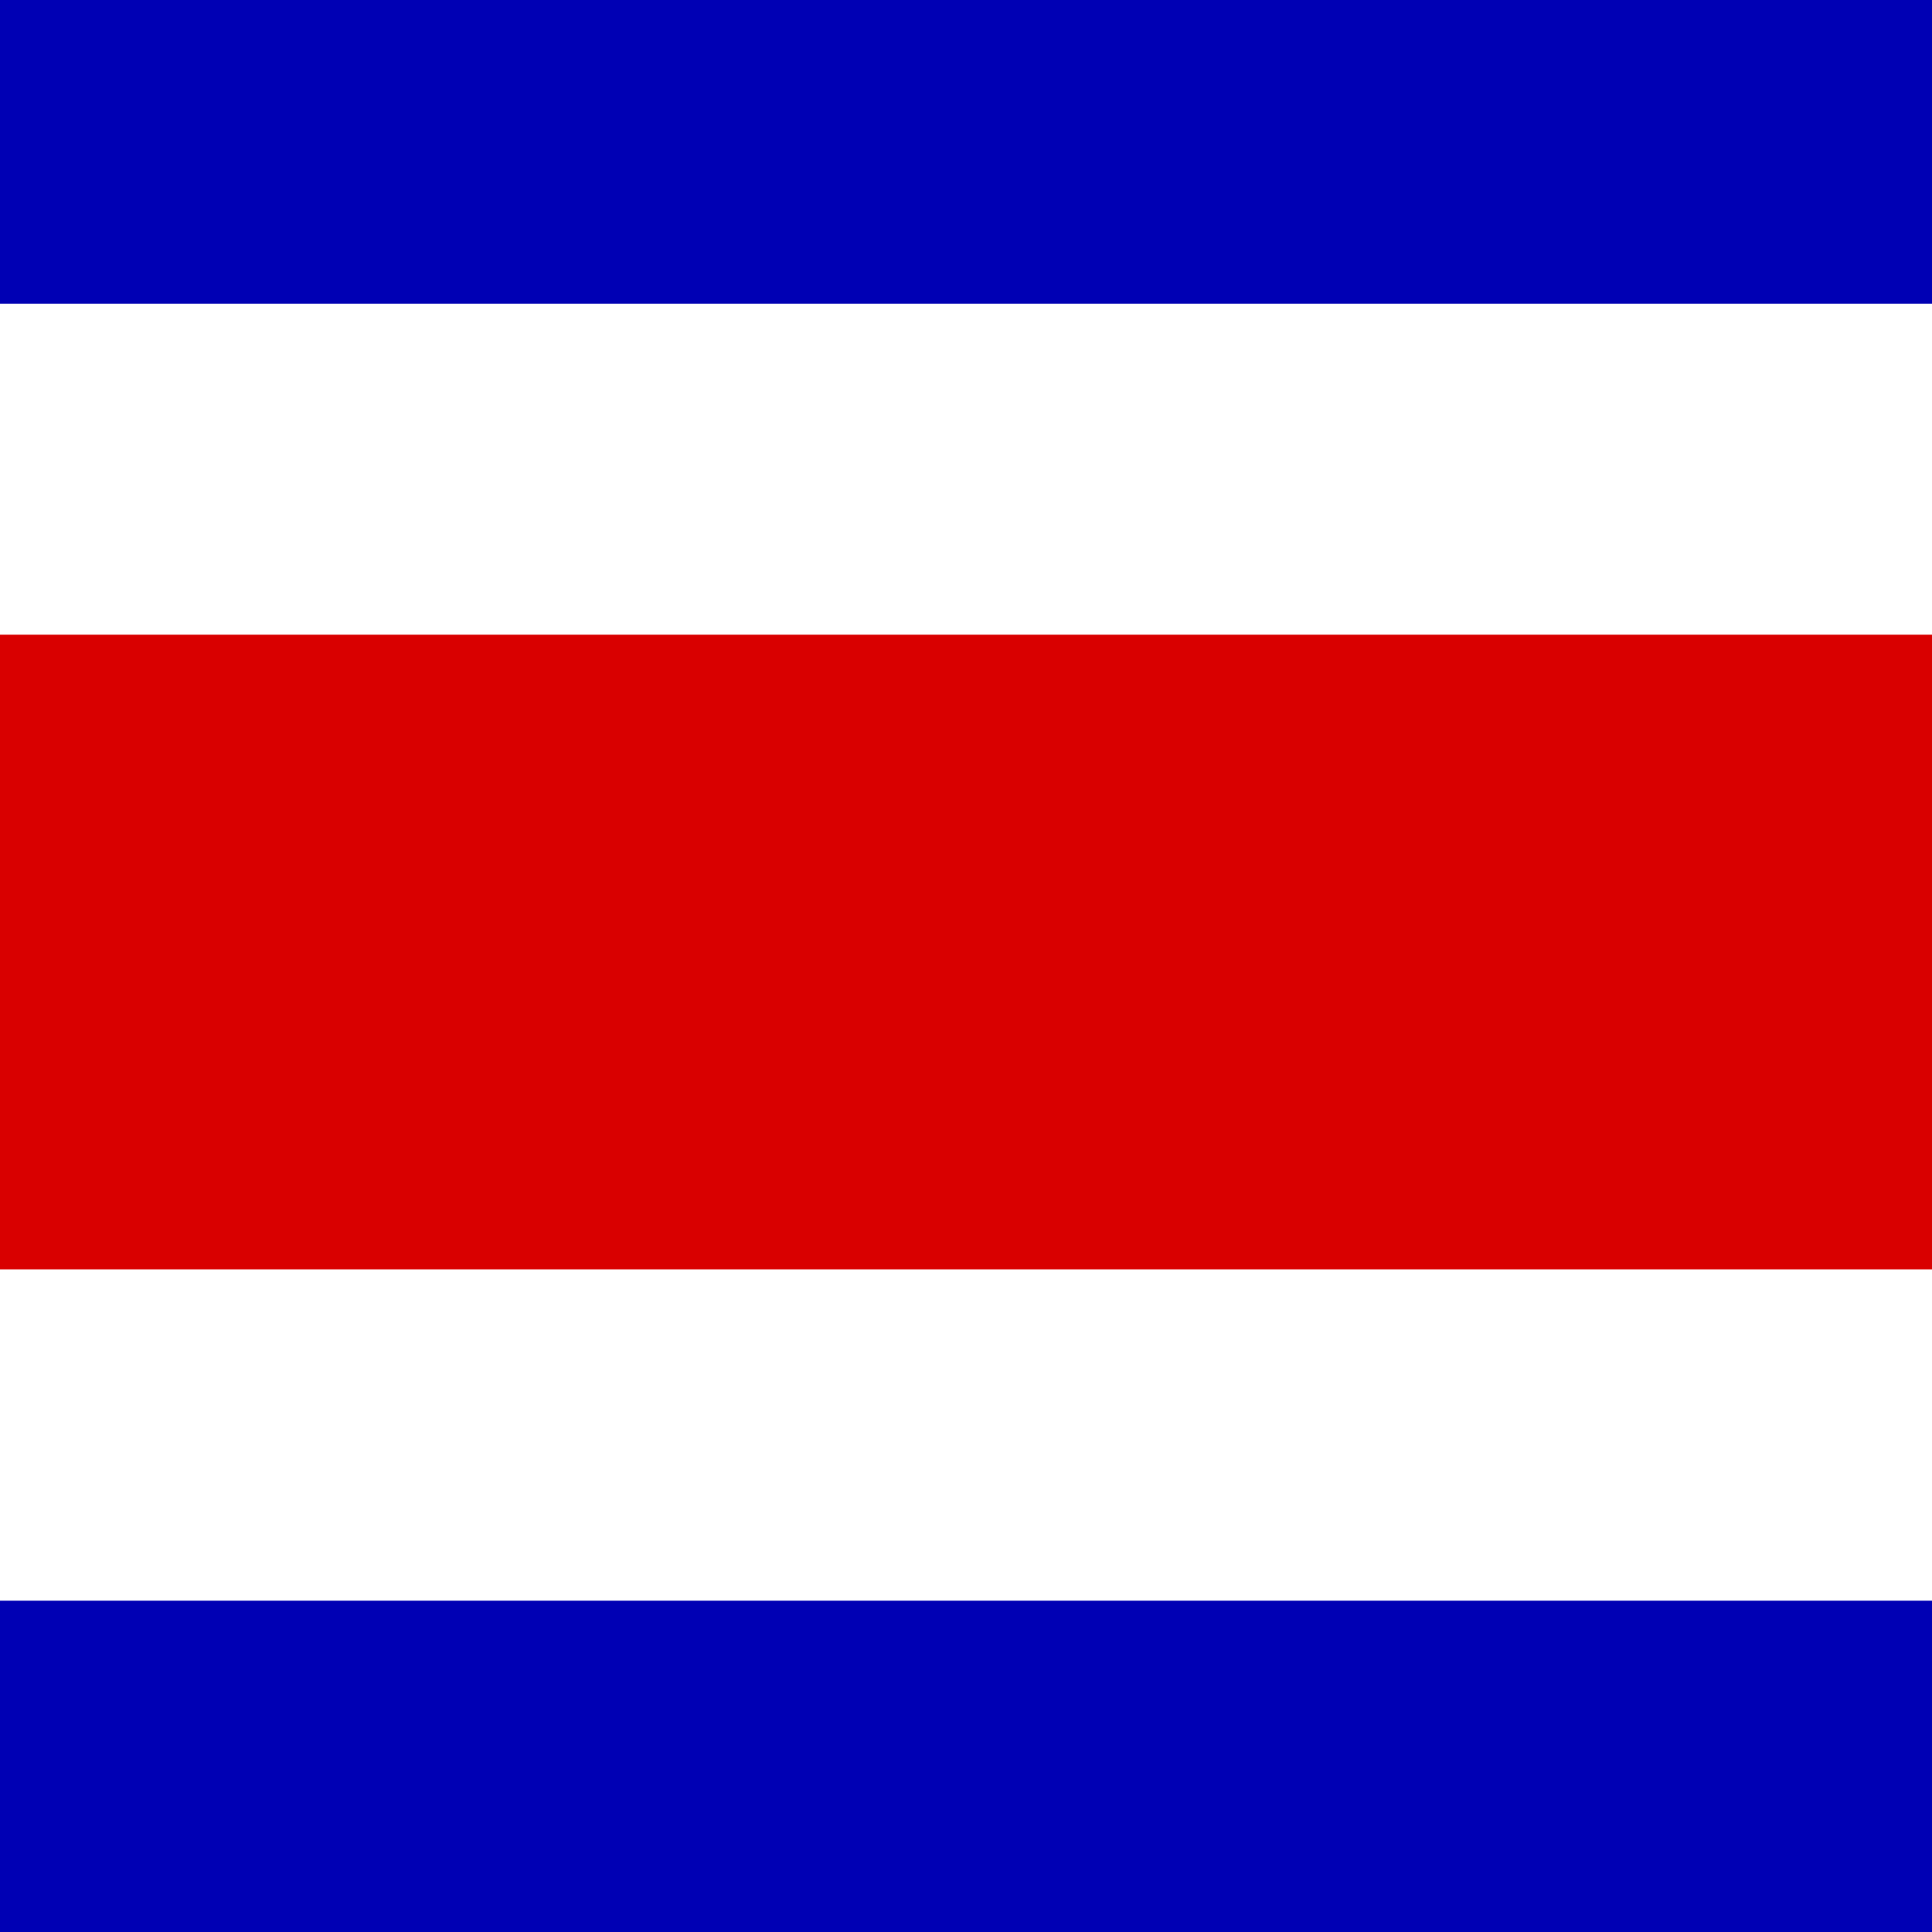
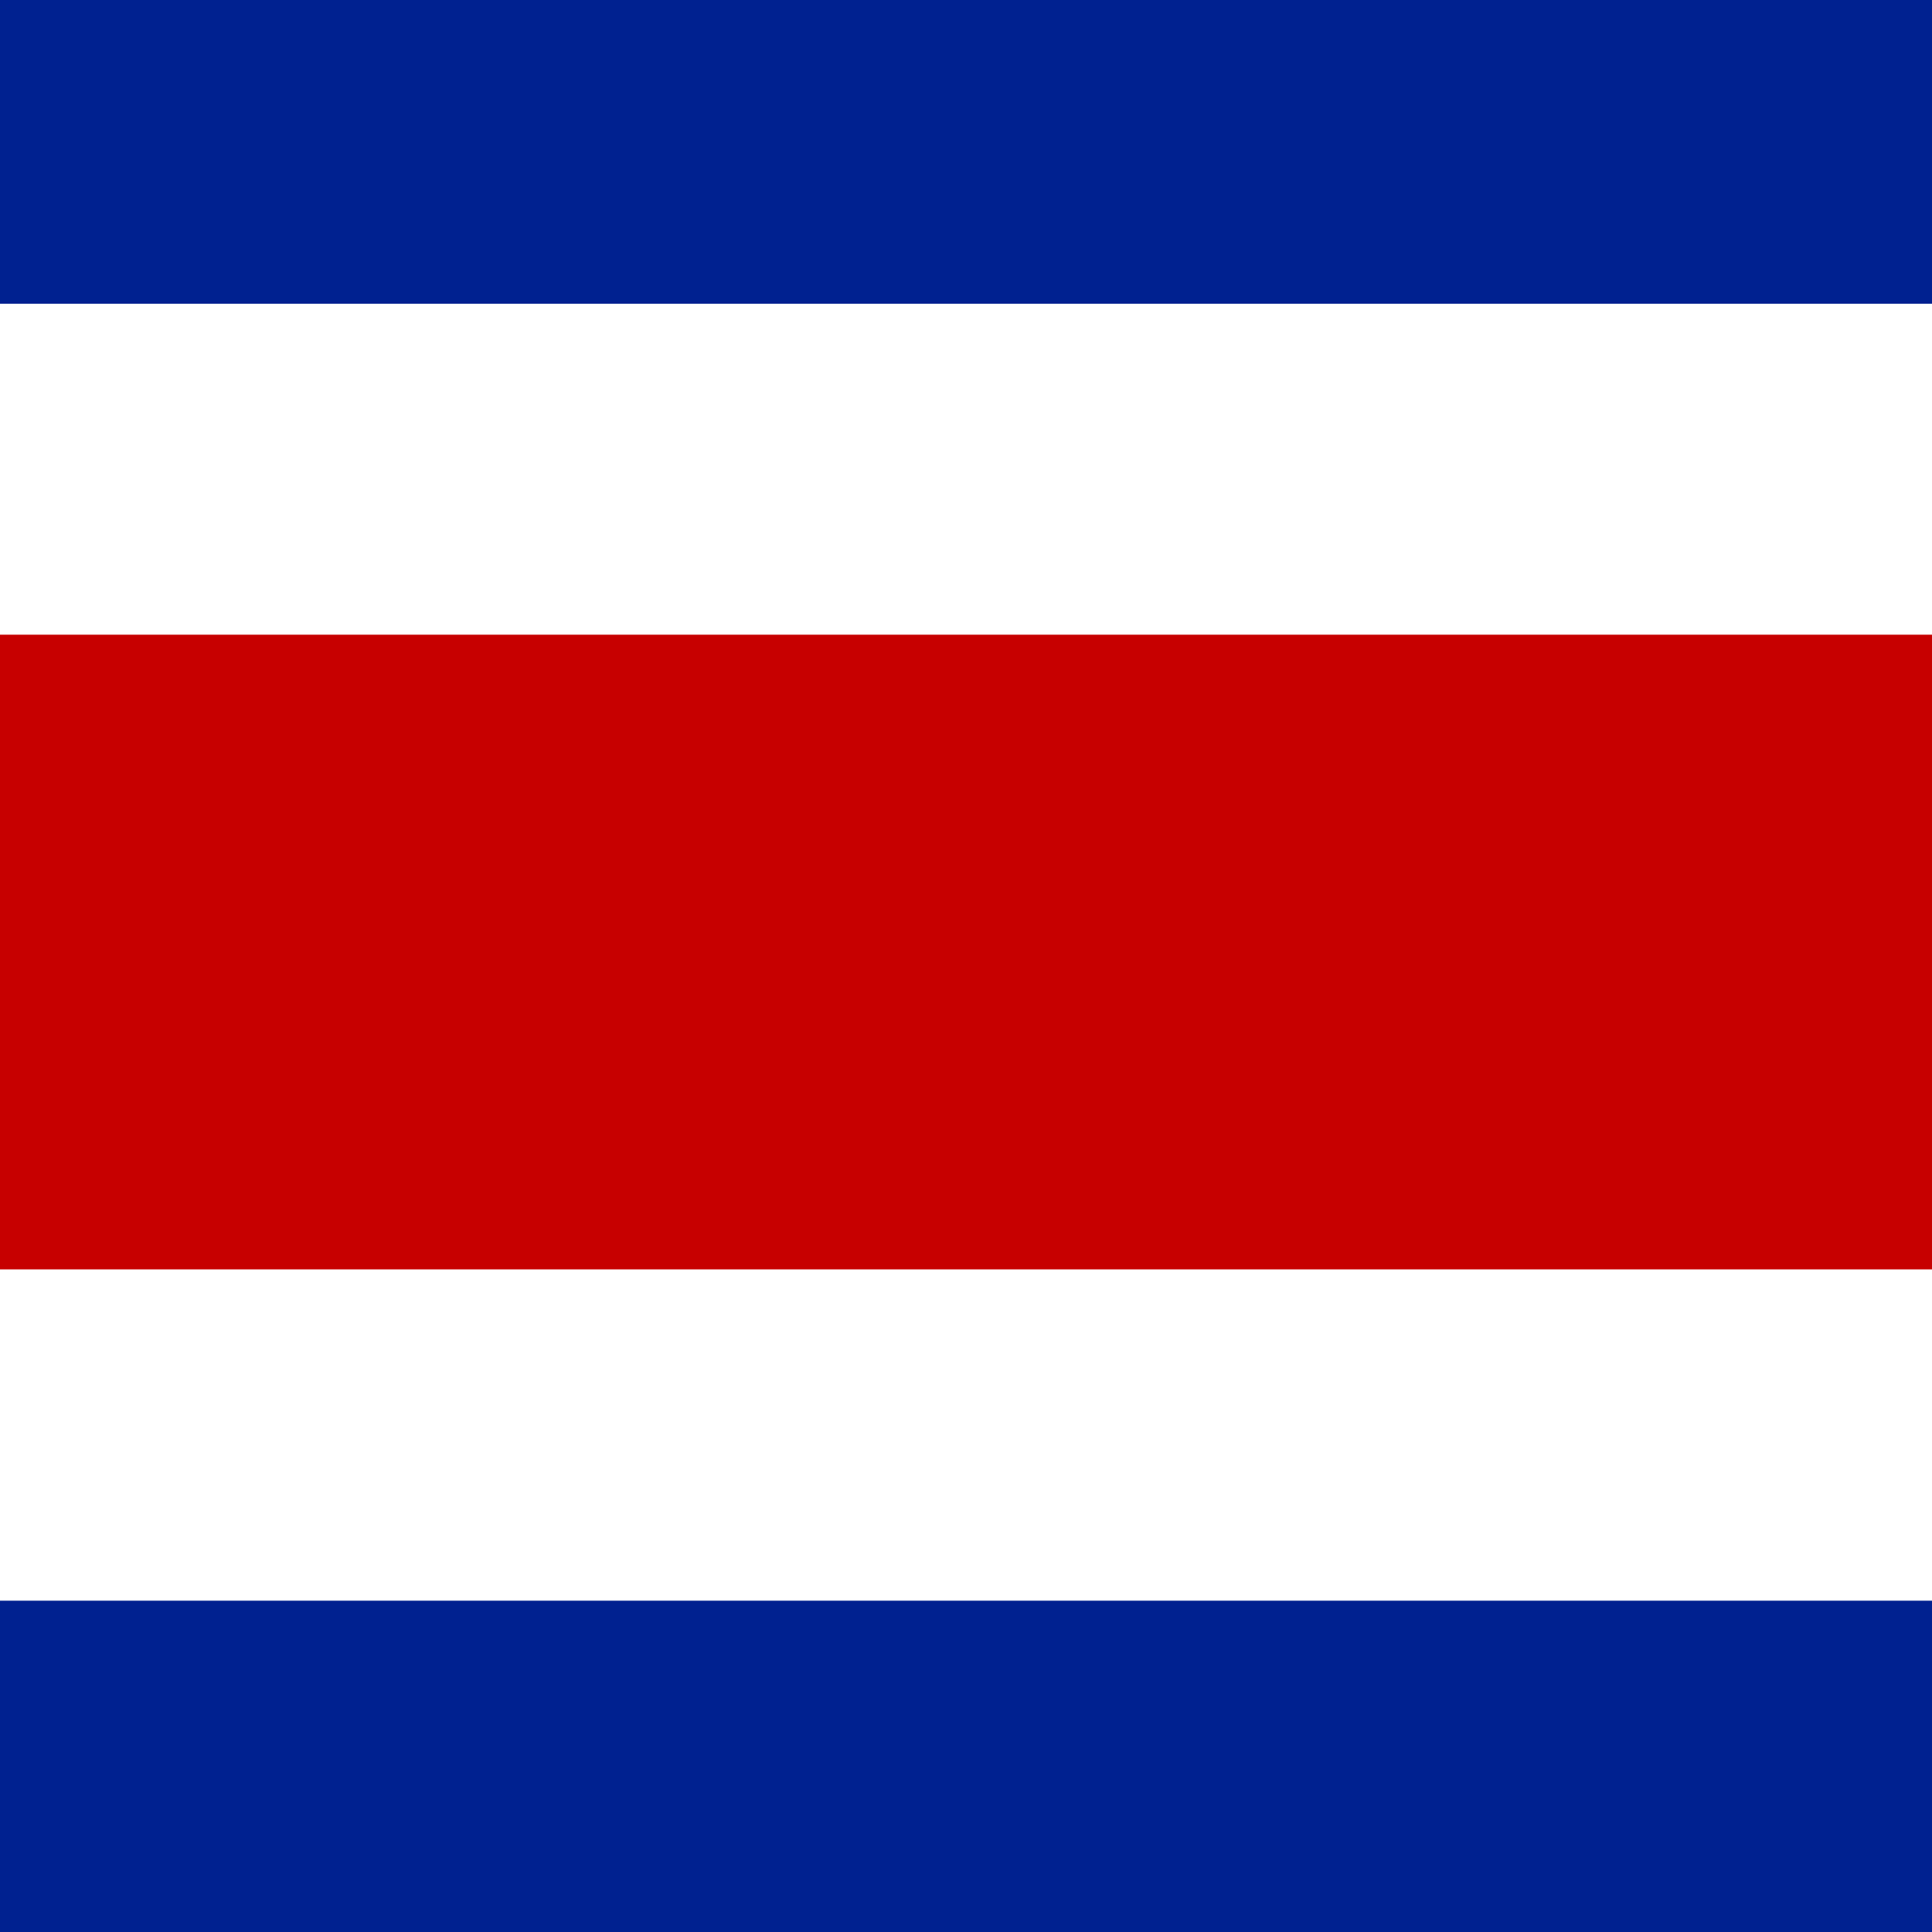
<svg xmlns="http://www.w3.org/2000/svg" id="flag-icon-css-cr" width="512" height="512">
  <g fill-rule="evenodd" stroke-width="1pt">
-     <path fill="#0000b4" d="M0 0h512v512H0z" />
+     <path fill="#002190" d="M0 0h512v512H0z" />
    <path fill="#fff" d="M0 80.5h512v343.7H0z" />
-     <path fill="#d90000" d="M0 168.2h512v168.2H0z" />
+     <path fill="#c70000" d="M0 168.2h512v168.2H0z" />
  </g>
</svg>
